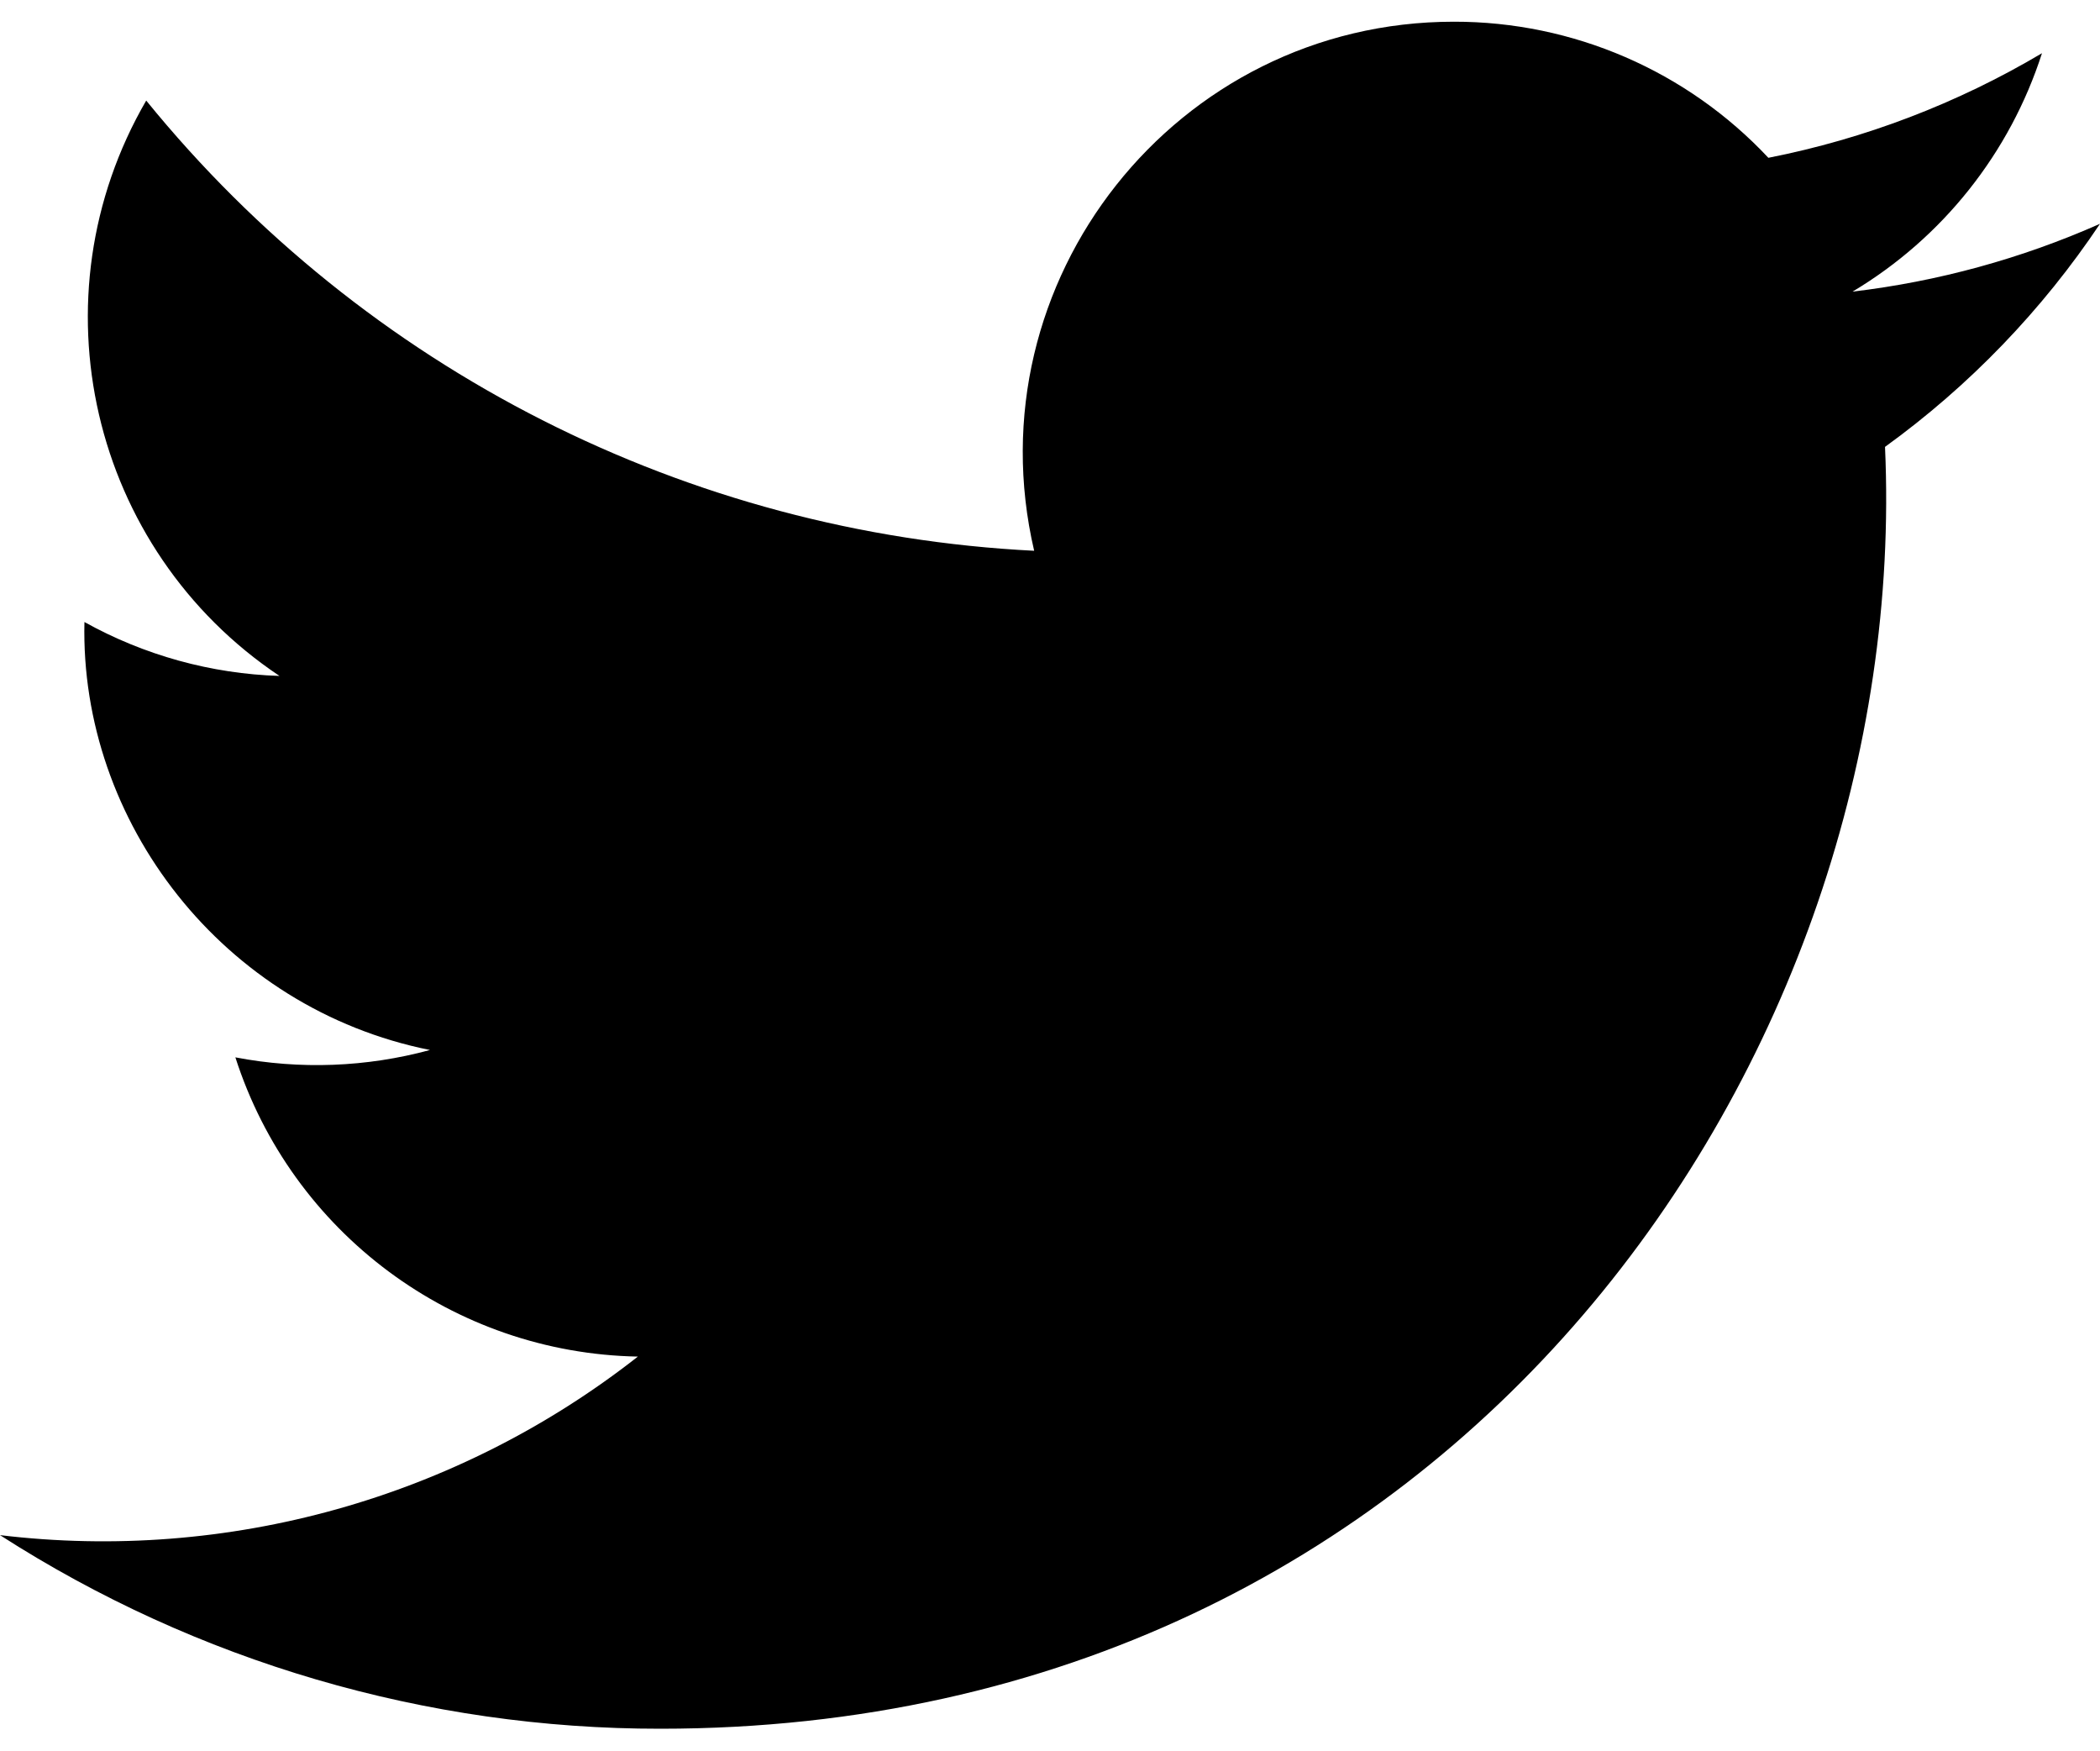
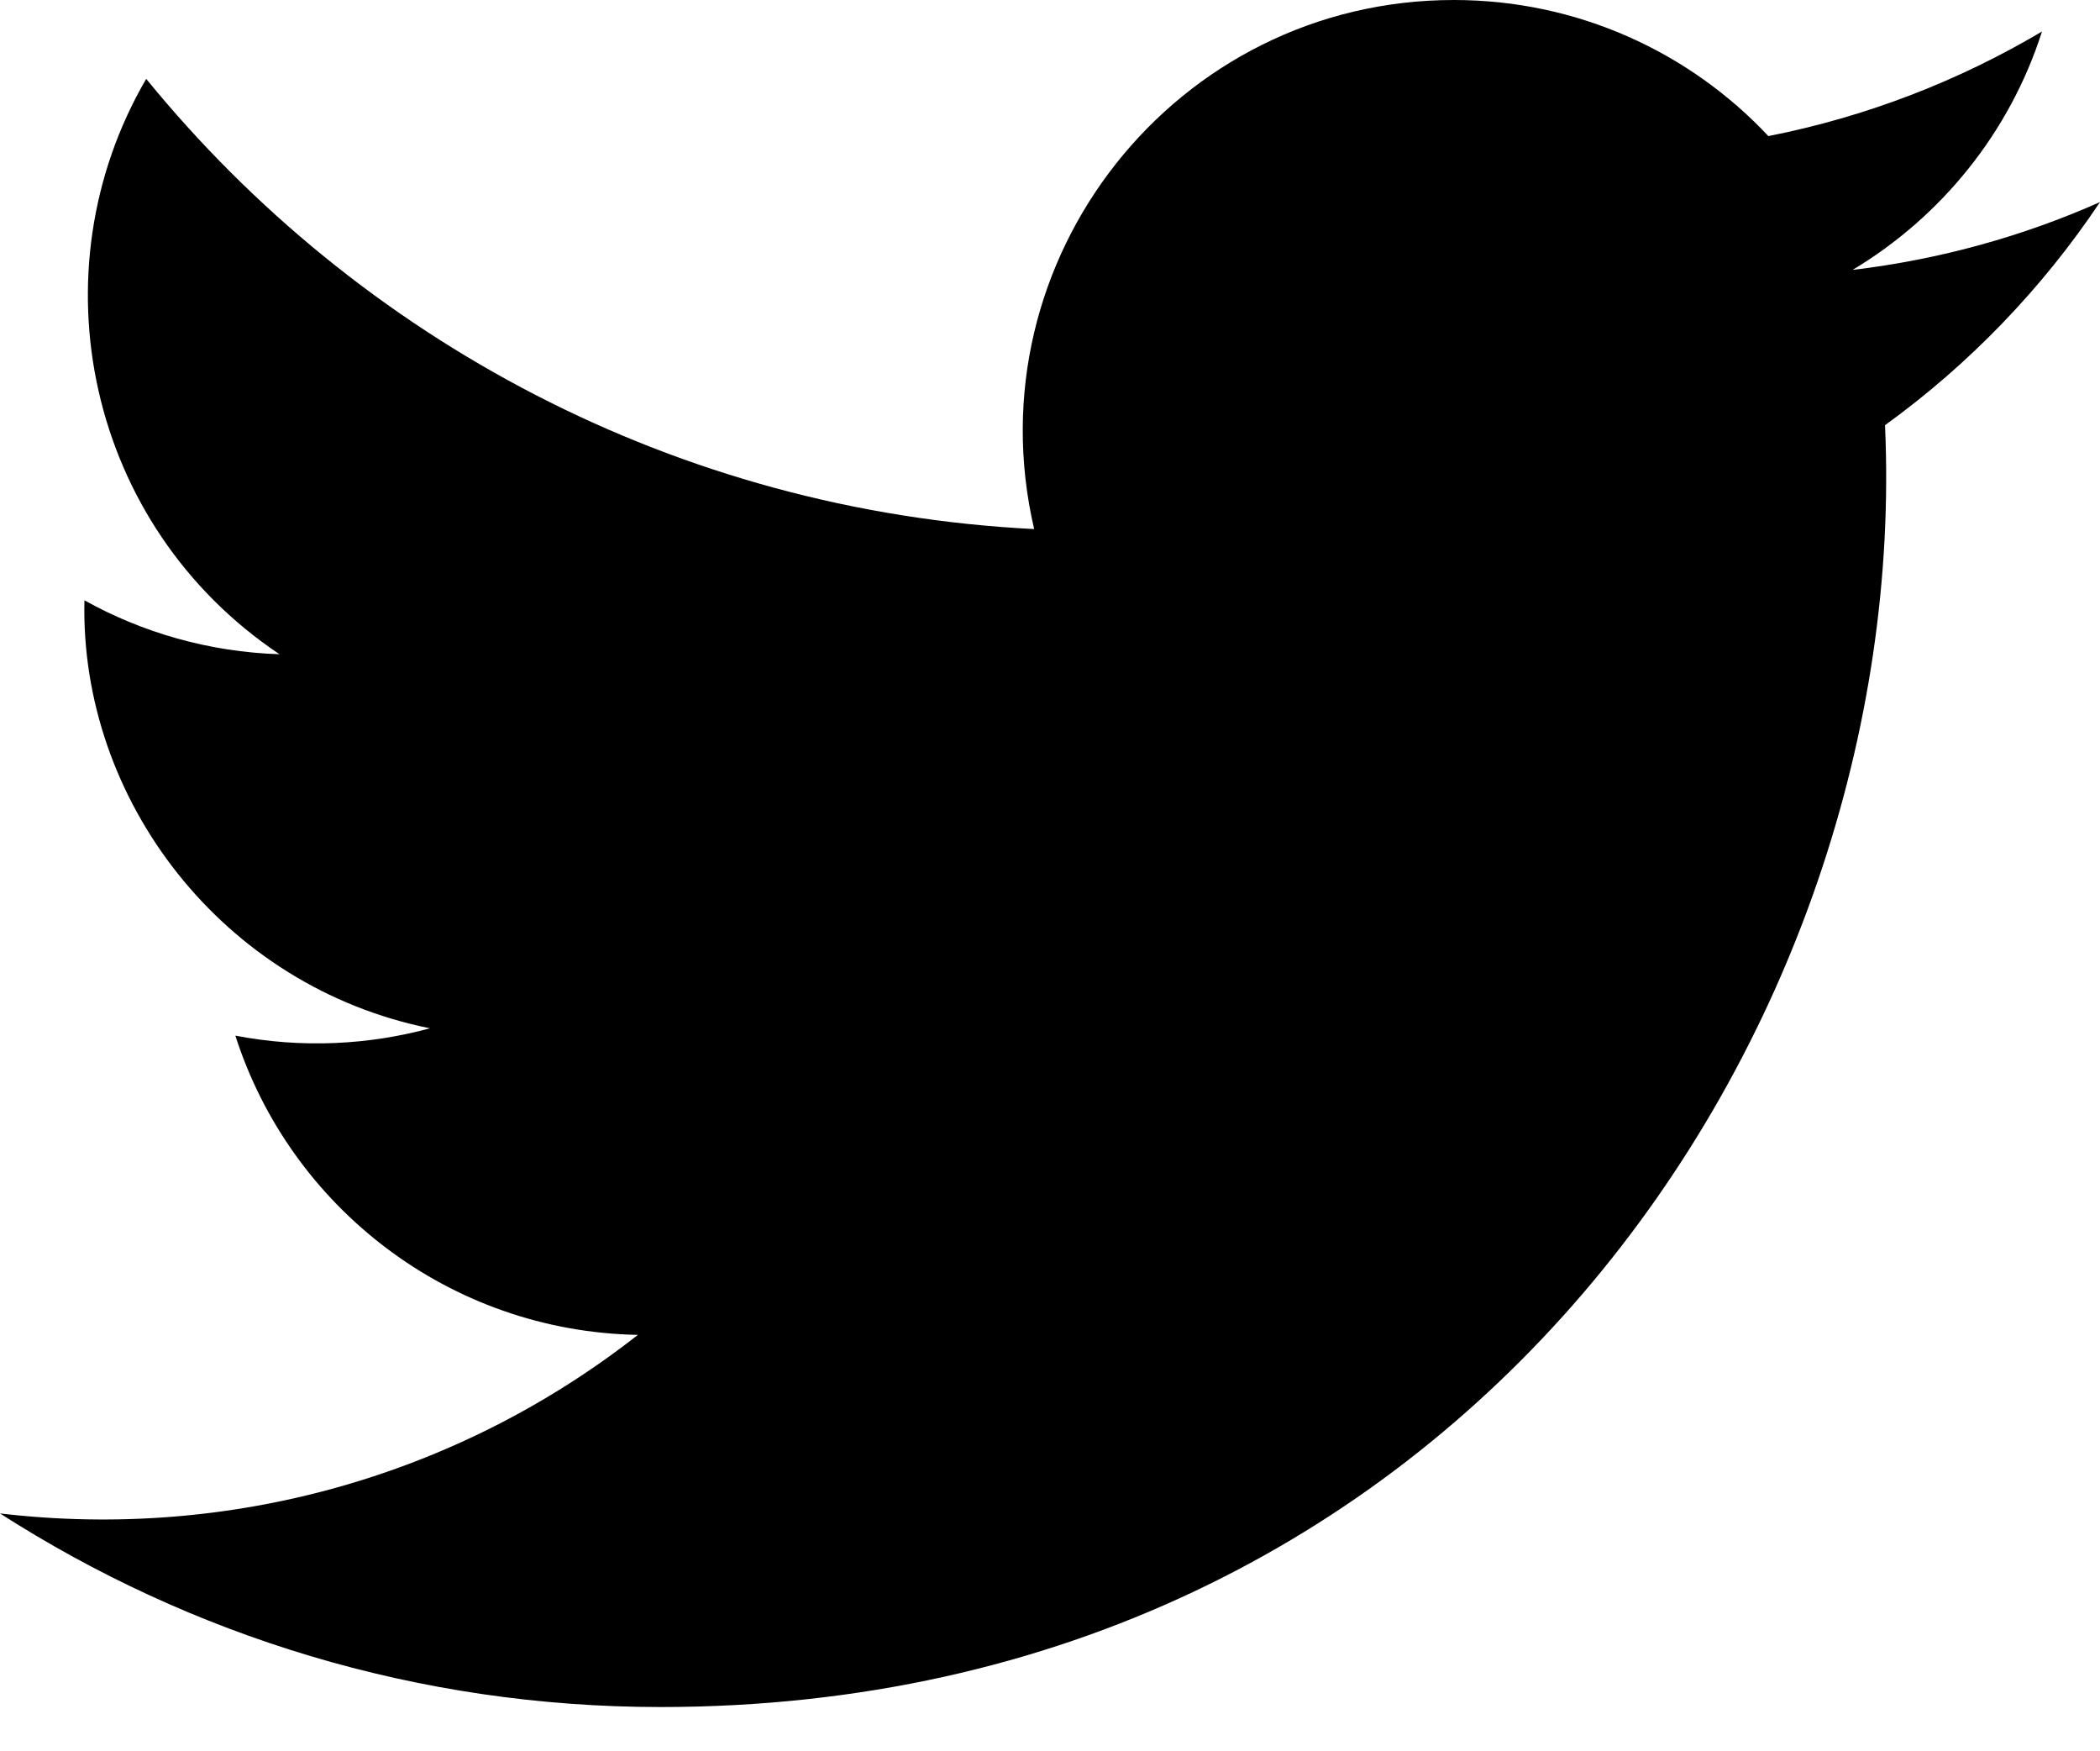
- <svg xmlns="http://www.w3.org/2000/svg" width="24" height="20">
-   <path fill="currentColor" fill-rule="nonzero" d="M24 2.557a9.83 9.83 0 01-2.828.775A4.932 4.932 0 0023.337.608a9.864 9.864 0 01-3.127 1.195A4.916 4.916 0 0016.616.248c-3.179 0-5.515 2.966-4.797 6.045A13.978 13.978 0 011.671 1.149a4.93 4.93 0 001.523 6.574 4.903 4.903 0 01-2.229-.616c-.054 2.281 1.581 4.415 3.949 4.89a4.935 4.935 0 01-2.224.084 4.928 4.928 0 004.6 3.419A9.9 9.9 0 010 17.54a13.94 13.94 0 007.548 2.212c9.142 0 14.307-7.721 13.995-14.646A10.025 10.025 0 0024 2.557z" />
+ <svg xmlns="http://www.w3.org/2000/svg" width="24" height="20" viewBox="0 0 24 20" fill="none">
+   <path d="M24 2.309C23.117 2.701 22.168 2.965 21.172 3.084C22.189 2.475 22.97 1.51 23.337 0.36C22.386 0.924 21.332 1.334 20.21 1.555C19.313 0.598 18.032 0 16.616 0C13.437 0 11.101 2.966 11.819 6.045C7.728 5.84 4.1 3.88 1.671 0.901C0.381 3.114 1.002 6.009 3.194 7.475C2.388 7.449 1.628 7.228 0.965 6.859C0.911 9.14 2.546 11.274 4.914 11.749C4.221 11.937 3.462 11.981 2.69 11.833C3.316 13.789 5.134 15.212 7.29 15.252C5.22 16.875 2.612 17.6 0 17.292C2.179 18.689 4.768 19.504 7.548 19.504C16.69 19.504 21.855 11.783 21.543 4.858C22.505 4.163 23.34 3.296 24 2.309Z" fill="currentColor" />
</svg>
